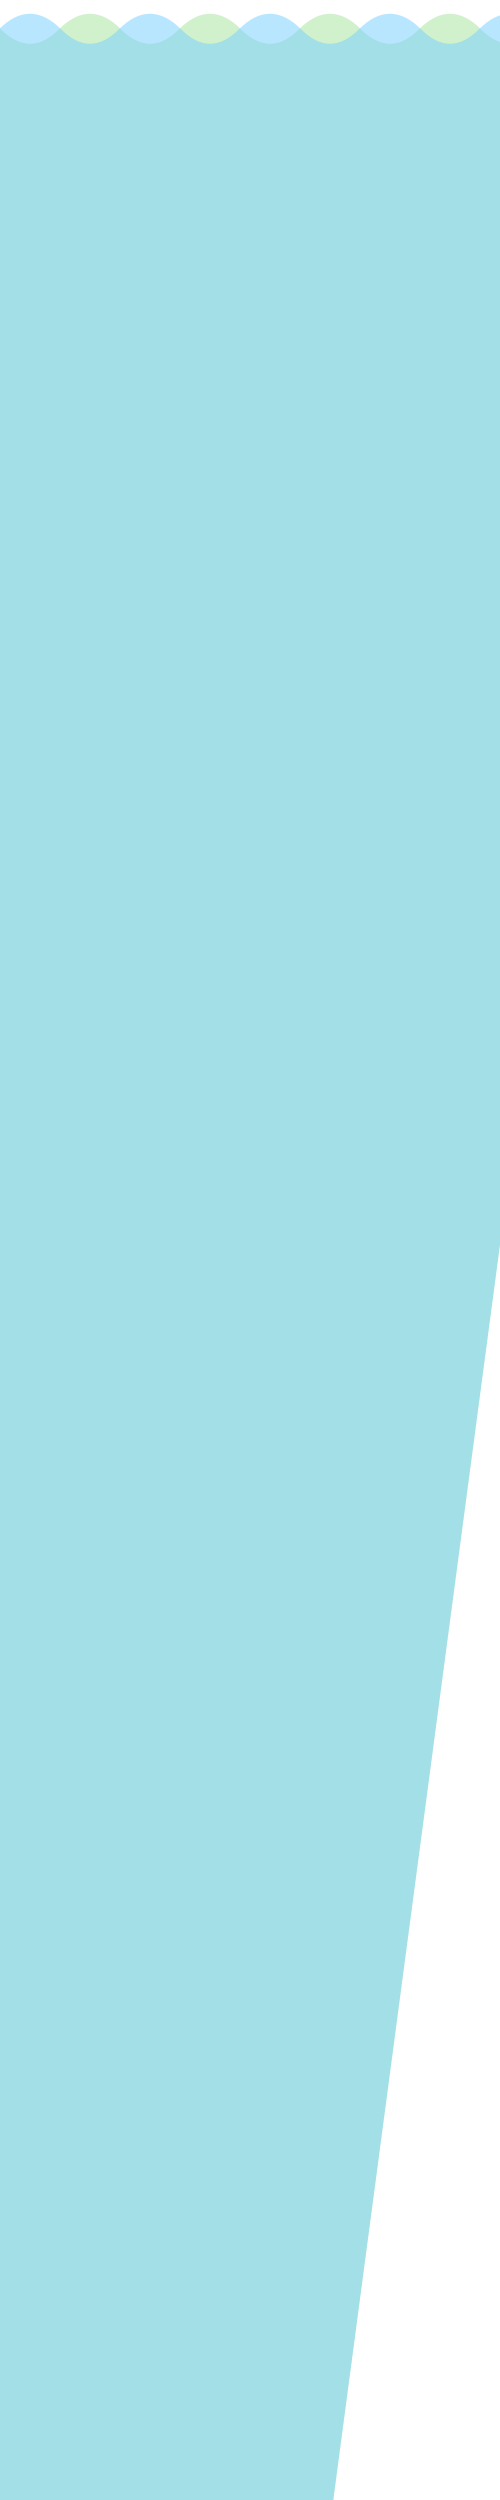
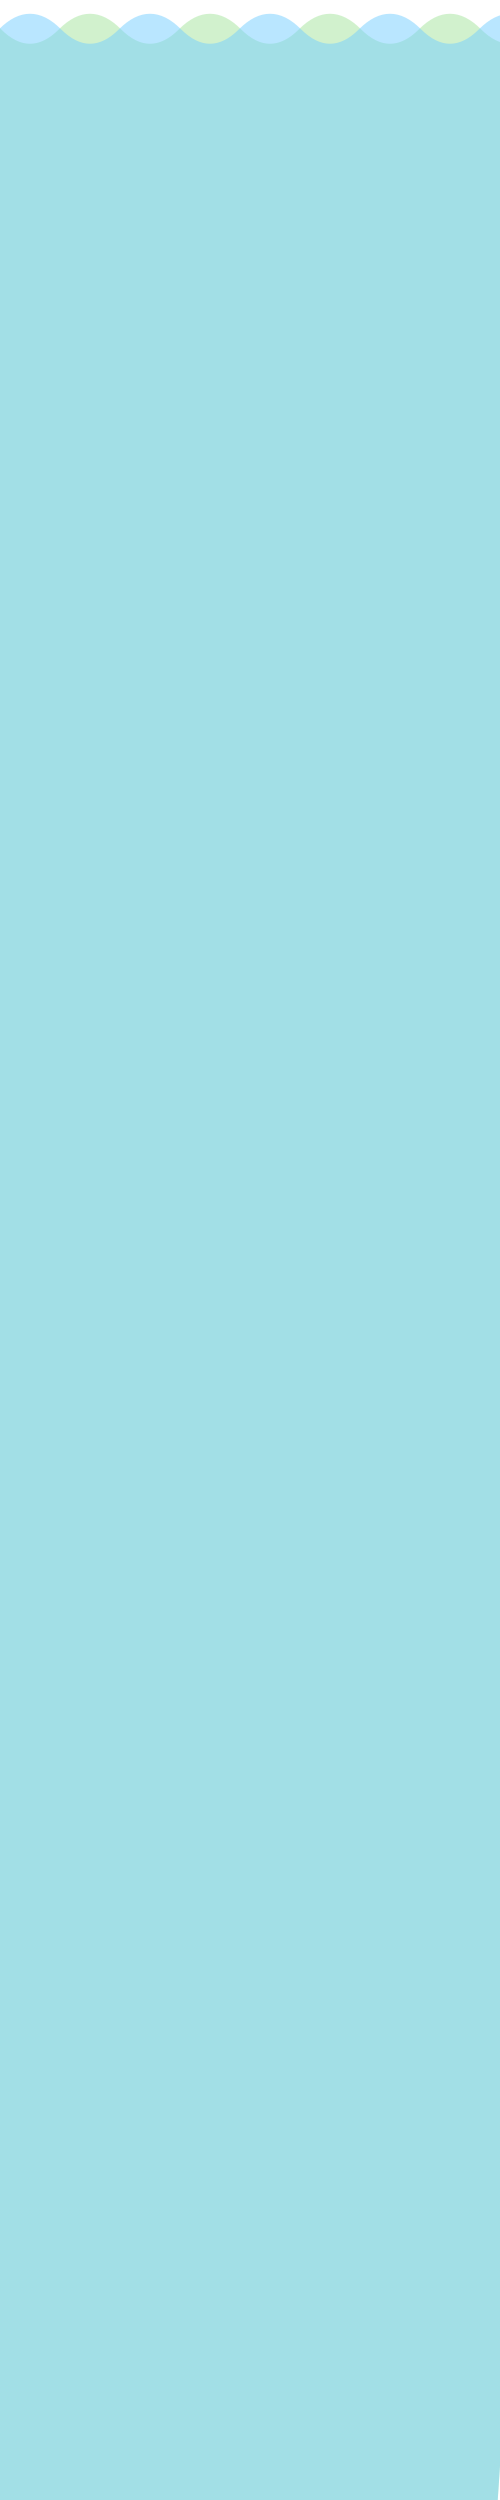
<svg xmlns="http://www.w3.org/2000/svg" width="1000" height="5000">
-   <path d="M 0 60 q 60 60 120 0 q 60 -60 120 0 q 60 60 120 0 q 60 -60 120 0 q 60 60 120 0 q 60 -60 120 0 q 60 60 120 0q 60 -60 120 0 q 60 60 120 0 q 60 -60 120 0 q 60 60 120 0 L 0 10000 l -880 0 z" stroke="#A4E49C" stroke-width="5" fill="#A4E49C" opacity="0.5" />
-   <path d="M 0 60 q 60 -60 120 0 q 60 60 120 0 q 60 -60 120 0 q 60 60 120 0 q 60 -60 120 0 q 60 60 120 0 q 60 -60 120 0q 60 60 120 0 q 60 -60 120 0 q 60 60 120 0 q 60 -60 120 0 L 0 10000 l -880 0 z" stroke="rgba(115, 205, 255)" stroke-width="5" fill="rgb(115, 205, 255)" opacity="0.5" />
+   <path d="M 0 60 q 60 60 120 0 q 60 -60 120 0 q 60 60 120 0 q 60 -60 120 0 q 60 60 120 0 q 60 -60 120 0 q 60 60 120 0q 60 -60 120 0 q 60 60 120 0 q 60 -60 120 0 q 60 60 120 0 L 0 20000 l -880 0 z" stroke="#A4E49C" stroke-width="5" fill="#A4E49C" opacity="0.5" />
+   <path d="M 0 60 q 60 -60 120 0 q 60 60 120 0 q 60 -60 120 0 q 60 60 120 0 q 60 -60 120 0 q 60 60 120 0 q 60 -60 120 0q 60 60 120 0 q 60 -60 120 0 q 60 60 120 0 q 60 -60 120 0 L 0 20000 l -880 0 z" stroke="rgba(115, 205, 255)" stroke-width="5" fill="rgb(115, 205, 255)" opacity="0.5" />
</svg>
